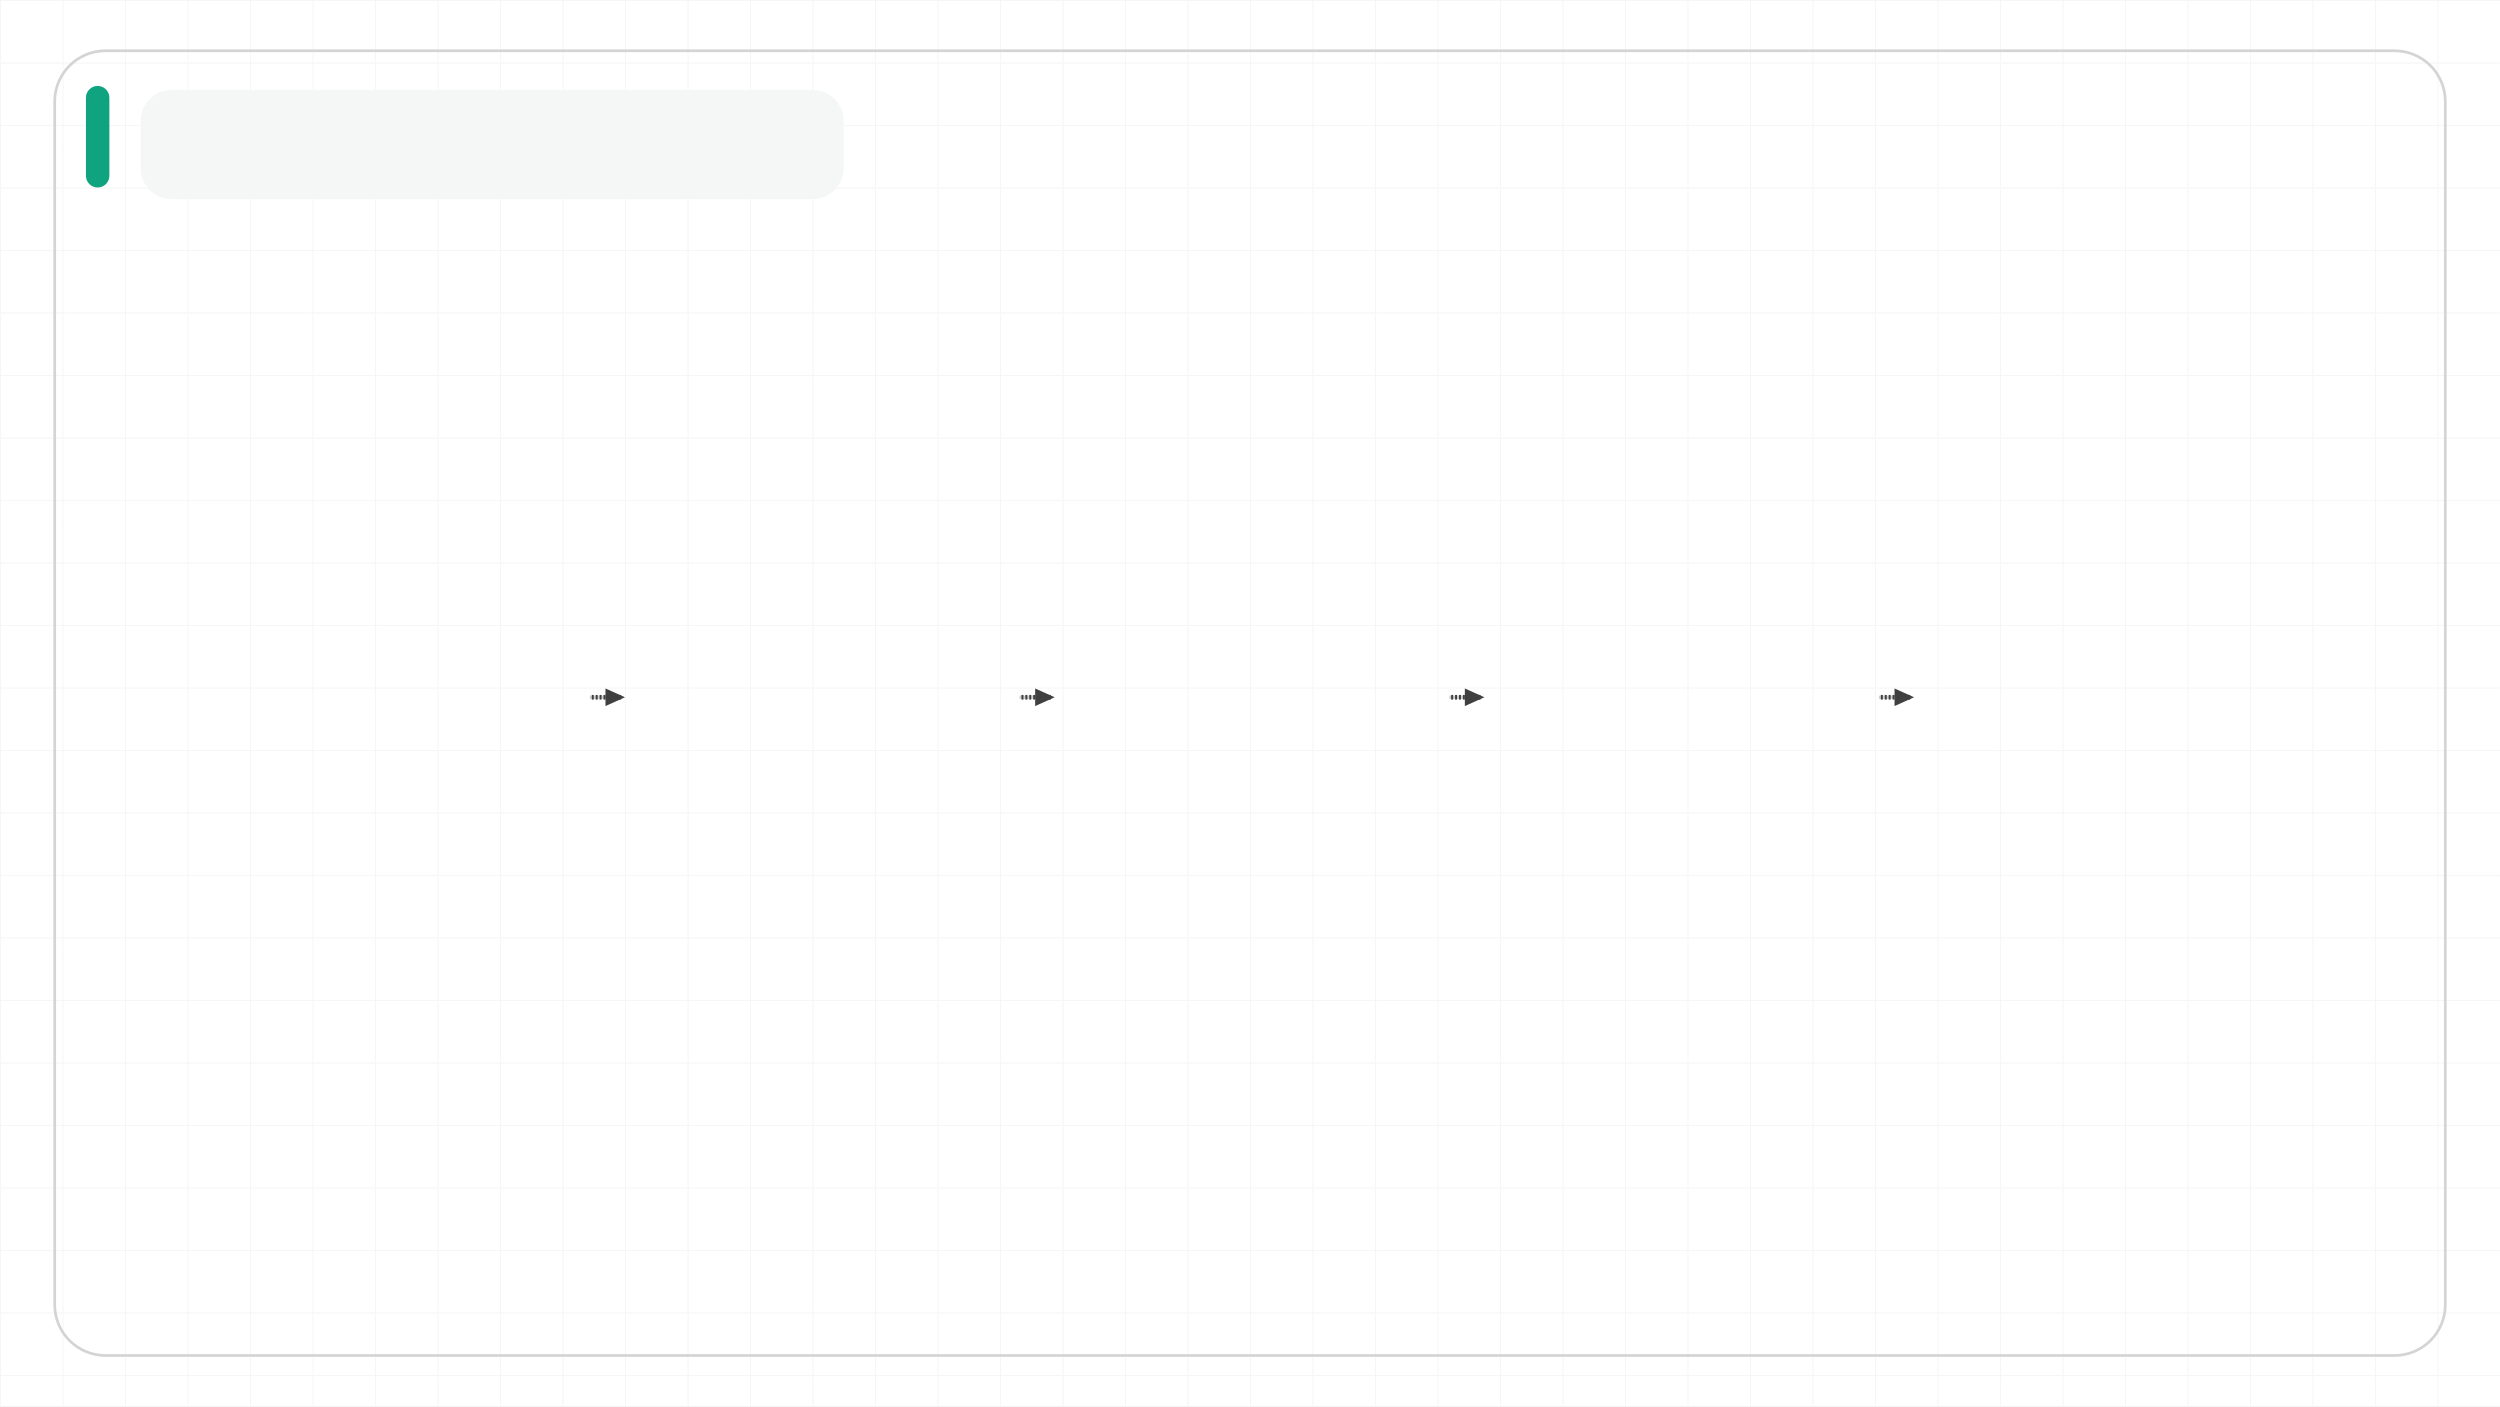
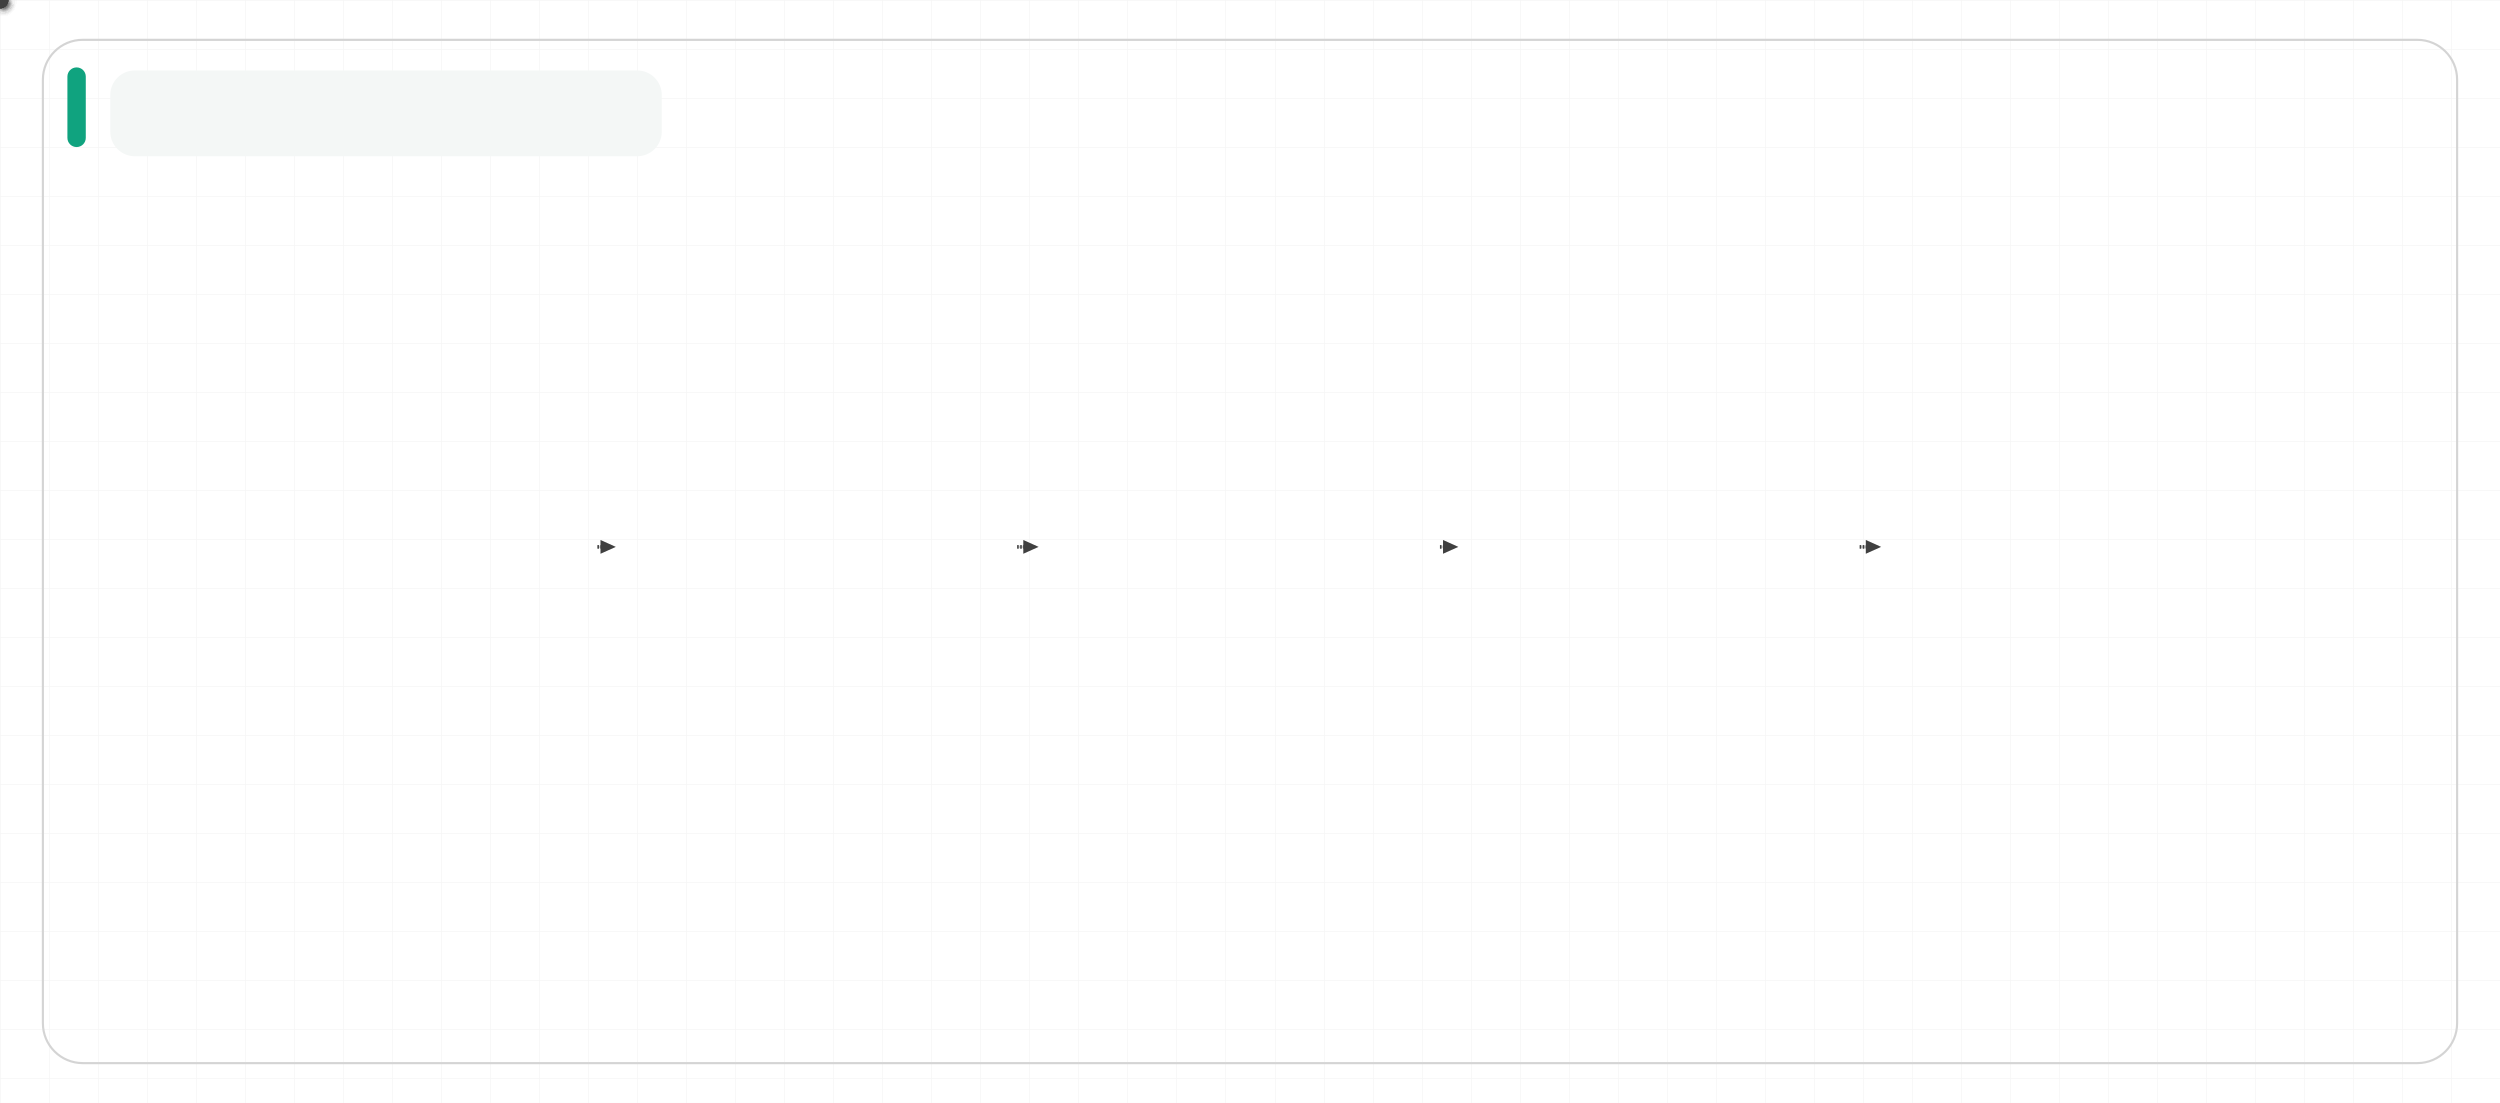
- <svg xmlns="http://www.w3.org/2000/svg" width="1280" height="720" viewBox="0 0 1280 720" role="img" aria-labelledby="diagram-title diagram-desc" data-motion-profile="subtle" data-motion-sequence="step-stagger" data-motion-edge="draw" data-motion-node="fade" data-motion-group="soft-reveal" data-motion-title="fade" data-motion-reduced="subtle" data-icon-system="illustrated-character-v1">
+ <svg xmlns="http://www.w3.org/2000/svg" width="1632" height="720" viewBox="0 0 1632 720" role="img" aria-labelledby="diagram-title diagram-desc" data-motion-profile="showcase-v1" data-motion-sequence="staged" data-motion-edge="packet-flow" data-motion-node="icon-performance" data-motion-group="border-scan" data-motion-title="highlight-sweep" data-motion-reduced="subtle" data-icon-system="illustrated" data-icon-system-version="2.5.0">
  <style>
  .title { font: 700 42px ui-sans-serif, system-ui, -apple-system, BlinkMacSystemFont, "Segoe UI", sans-serif; letter-spacing: 0; }
  .subtitle { font: 400 16px ui-sans-serif, system-ui, -apple-system, BlinkMacSystemFont, "Segoe UI", sans-serif; }
  .node-title { font: 700 18px ui-sans-serif, system-ui, -apple-system, BlinkMacSystemFont, "Segoe UI", sans-serif; }
  .node-caption { font: 400 13px ui-sans-serif, system-ui, -apple-system, BlinkMacSystemFont, "Segoe UI", sans-serif; opacity: 0.84; }
  .group-label { font: 700 14px ui-sans-serif, system-ui, -apple-system, BlinkMacSystemFont, "Segoe UI", sans-serif; text-transform: uppercase; letter-spacing: 0.08em; }
  .edge-label { font: 600 13px ui-sans-serif, system-ui, -apple-system, BlinkMacSystemFont, "Segoe UI", sans-serif; }
  .step-label { font: 700 12px ui-sans-serif, system-ui, -apple-system, BlinkMacSystemFont, "Segoe UI", sans-serif; }
  .edge-flow { stroke-linecap: round; }
  .edge-draw, .edge-base { stroke-linecap: butt; stroke-linejoin: round; }
  .edge-particle { filter: url(#particle-glow); }
  .edge-arrow-particle { filter: url(#particle-glow); }
  .semantic-icon { vector-effect: non-scaling-stroke; }
  .semantic-icon-breathe { transform-box: fill-box; transform-origin: center; animation: semanticIconBreathe 2.8s ease-in-out infinite; }
  .icon-breathe-halo { pointer-events: none; filter: url(#particle-glow); }
  .node-glow, .node-burst { pointer-events: none; }
  #title-accent { transform-origin: 50px 70px; animation: titlePulse 4.8s ease-in-out infinite; }
  #title-highlight { transform-origin: 252px 74px; animation: titleSlide 5.6s ease-in-out infinite; }
  @keyframes titlePulse { 0%, 100% { opacity: 0.76; } 50% { opacity: 1; } }
  @keyframes titleSlide { 0%, 100% { transform: translateX(0); opacity: 0.9; } 50% { transform: translateX(8px); opacity: 1; } }
  @keyframes semanticIconBreathe { 0%, 100% { transform: scale(0.96); opacity: 0.72; } 50% { transform: scale(1.08); opacity: 1; } }
  @media (prefers-reduced-motion: reduce) {
    #title-accent, #title-highlight, .semantic-icon-breathe { animation: none; }
  }
</style>
  <rect width="100%" height="100%" fill="#ffffff" />
  <defs>
    <filter id="soft-glow" x="-40%" y="-40%" width="180%" height="180%">
      <feGaussianBlur stdDeviation="5" result="blur" />
      <feMerge>
        <feMergeNode in="blur" />
        <feMergeNode in="SourceGraphic" />
      </feMerge>
    </filter>
    <filter id="particle-glow" x="-80%" y="-80%" width="260%" height="260%">
      <feGaussianBlur stdDeviation="2.6" result="blur" />
      <feMerge>
        <feMergeNode in="blur" />
        <feMergeNode in="SourceGraphic" />
      </feMerge>
    </filter>
    <pattern id="grid" width="32" height="32" patternUnits="userSpaceOnUse">
      <path d="M 32 0 L 0 0 0 32" fill="none" stroke="#eeeeee" stroke-width="1" />
    </pattern>
  </defs>
  <rect width="100%" height="100%" fill="url(#grid)" opacity="0.52" />
-   <rect x="28" y="26" width="1224" height="668" rx="26" fill="none" stroke="#d4d4d4" stroke-width="1.4" opacity="1.00" />
+   <rect x="28" y="26" width="1576" height="668" rx="26" fill="none" stroke="#d4d4d4" stroke-width="1.4" opacity="1.00" />
  <rect id="title-accent" x="44" y="44" width="12" height="52" rx="6" fill="#10a37f" />
  <rect id="title-highlight" x="72" y="46" width="360" height="56" rx="16" fill="#f4f7f6" />
+   <rect class="title-sweep" x="72" y="46" width="0" height="56" rx="16" fill="#10a37f" opacity="0.16">
+     <animate attributeName="width" values="0;360;0" dur="3.20s" begin="0.34s" repeatCount="indefinite" />
+     <animate attributeName="x" values="72;72;432" dur="3.20s" begin="0.34s" repeatCount="indefinite" />
+   </rect>
  <text id="main-title" x="90" y="84" class="title" fill="#111111" opacity="0">
    <animate attributeName="opacity" values="0;1" dur="0.65s" begin="0.08s" fill="freeze" />
  Evaluation Pipeline
</text>
  <text x="74" y="126" class="subtitle" fill="#626262" opacity="0">
    <animate attributeName="opacity" values="0;1" dur="0.65s" begin="0.28s" fill="freeze" />
  prompts, candidates, judges, and release reports
</text>
  <g id="group-eval" class="group" opacity="0">
    <animate attributeName="opacity" values="0;1" dur="0.70s" begin="0.17s" fill="freeze" />
-     <rect x="75.0" y="250.0" width="1090.0" height="185.0" rx="22" fill="#ffffff" fill-opacity="0.34" stroke="#d4d4d4" stroke-width="1.6" stroke-dasharray="9 8">
-   </rect>
-     <text x="93.0" y="280.0" class="group-label" fill="#626262">Eval Harness</text>
+     <rect x="94.0" y="250.0" width="1362.0" height="185.0" rx="22" fill="#ffffff" fill-opacity="0.34" stroke="#d4d4d4" stroke-width="1.6" stroke-dasharray="9 8">
+       <animate attributeName="stroke-dashoffset" values="0;-34" dur="5.60s" begin="0.17s" repeatCount="indefinite" />
+     </rect>
+     <rect class="group-border-scan" x="94.0" y="250.0" width="1362.0" height="185.0" rx="22" fill="none" stroke="#d4d4d4" stroke-width="3.4" stroke-linecap="round" stroke-dasharray="180.0 1082.9" opacity="0.72" filter="url(#soft-glow)">
+       <animate attributeName="stroke-dashoffset" values="0;-3094.0" dur="7.15s" begin="0.27s" repeatCount="indefinite" />
+     </rect>
+     <text x="112.0" y="280.0" class="group-label" fill="#626262">Eval Harness</text>
  </g>
  <defs>
    <marker id="arrow-1" markerWidth="12" markerHeight="12" viewBox="0 0 12 12" refX="9" refY="6" orient="auto" markerUnits="userSpaceOnUse">
      <path d="M 1 1.5 L 11 6 L 1 10.5 z" fill="#404040" />
    </marker>
  </defs>
  <g class="edge" data-role="process">
-     <path class="edge-base" d="M 302.0 357.0 L 318.0 357.0" fill="none" stroke="#404040" stroke-width="1.7" opacity="0.24" />
-     <path class="edge-draw" d="M 302.0 357.0 L 318.0 357.0" fill="none" stroke="#404040" stroke-width="2.4" pathLength="1" stroke-dasharray="1" stroke-dashoffset="1" marker-end="url(#arrow-1)">
-       <animate attributeName="stroke-dashoffset" values="1;0" dur="0.90s" begin="0.47s" fill="freeze" />
-     </path>
-     <text x="310.0" y="343.0" class="edge-label" fill="#626262" opacity="0">
-       <animate attributeName="opacity" values="0;1" dur="0.45s" begin="0.61s" fill="freeze" />
-     eval
+     <path class="edge-base" d="M 390.0 357.0 L 400.0 357.0" fill="none" stroke="#404040" stroke-width="1.7" opacity="0.24" />
+     <path class="edge-draw" d="M 390.0 357.0 L 400.0 357.0" fill="none" stroke="#404040" stroke-width="2.4" pathLength="1" stroke-dasharray="1" stroke-dashoffset="0" marker-end="url(#arrow-1)" />
+     <circle class="edge-particle edge-packet" r="5.5" fill="#404040" stroke="none" opacity="0.92">
+       <animateMotion dur="1.65s" repeatCount="indefinite" path="M 390.0 357.0 L 400.0 357.0" begin="-0.19s" />
+       <animate attributeName="opacity" values="0;0.92;0" dur="1.65s" begin="-0.19s" repeatCount="indefinite" />
+     </circle>
+     <text x="395.0" y="343.0" class="edge-label" fill="#626262" opacity="1">
+ 
  </text>
  </g>
  <defs>
    <marker id="arrow-2" markerWidth="12" markerHeight="12" viewBox="0 0 12 12" refX="9" refY="6" orient="auto" markerUnits="userSpaceOnUse">
      <path d="M 1 1.5 L 11 6 L 1 10.5 z" fill="#404040" />
    </marker>
  </defs>
  <g class="edge" data-role="process">
-     <path class="edge-base" d="M 522.0 357.0 L 538.0 357.0" fill="none" stroke="#404040" stroke-width="1.7" opacity="0.24" />
-     <path class="edge-draw" d="M 522.0 357.0 L 538.0 357.0" fill="none" stroke="#404040" stroke-width="2.4" pathLength="1" stroke-dasharray="1" stroke-dashoffset="1" marker-end="url(#arrow-2)">
-       <animate attributeName="stroke-dashoffset" values="1;0" dur="0.90s" begin="0.59s" fill="freeze" />
-     </path>
-     <text x="530.0" y="343.0" class="edge-label" fill="#626262" opacity="0">
-       <animate attributeName="opacity" values="0;1" dur="0.45s" begin="0.73s" fill="freeze" />
-     eval
+     <path class="edge-base" d="M 664.0 357.0 L 676.0 357.0" fill="none" stroke="#404040" stroke-width="1.7" opacity="0.24" />
+     <path class="edge-draw" d="M 664.0 357.0 L 676.0 357.0" fill="none" stroke="#404040" stroke-width="2.4" pathLength="1" stroke-dasharray="1" stroke-dashoffset="0" marker-end="url(#arrow-2)" />
+     <circle class="edge-particle edge-packet" r="5.5" fill="#404040" stroke="none" opacity="0.92">
+       <animateMotion dur="1.65s" repeatCount="indefinite" path="M 664.0 357.0 L 676.0 357.0" begin="-0.38s" />
+       <animate attributeName="opacity" values="0;0.92;0" dur="1.65s" begin="-0.38s" repeatCount="indefinite" />
+     </circle>
+     <text x="670.0" y="343.0" class="edge-label" fill="#626262" opacity="1">
+ 
  </text>
  </g>
  <defs>
    <marker id="arrow-3" markerWidth="12" markerHeight="12" viewBox="0 0 12 12" refX="9" refY="6" orient="auto" markerUnits="userSpaceOnUse">
      <path d="M 1 1.5 L 11 6 L 1 10.5 z" fill="#404040" />
    </marker>
  </defs>
  <g class="edge" data-role="process">
-     <path class="edge-base" d="M 742.0 357.0 L 758.0 357.0" fill="none" stroke="#404040" stroke-width="1.7" opacity="0.24" />
-     <path class="edge-draw" d="M 742.0 357.0 L 758.0 357.0" fill="none" stroke="#404040" stroke-width="2.4" pathLength="1" stroke-dasharray="1" stroke-dashoffset="1" marker-end="url(#arrow-3)">
-       <animate attributeName="stroke-dashoffset" values="1;0" dur="0.90s" begin="0.71s" fill="freeze" />
-     </path>
-     <text x="750.0" y="343.0" class="edge-label" fill="#626262" opacity="0">
-       <animate attributeName="opacity" values="0;1" dur="0.45s" begin="0.85s" fill="freeze" />
-     eval
+     <path class="edge-base" d="M 940.0 357.0 L 950.0 357.0" fill="none" stroke="#404040" stroke-width="1.7" opacity="0.24" />
+     <path class="edge-draw" d="M 940.0 357.0 L 950.0 357.0" fill="none" stroke="#404040" stroke-width="2.4" pathLength="1" stroke-dasharray="1" stroke-dashoffset="0" marker-end="url(#arrow-3)" />
+     <circle class="edge-particle edge-packet" r="5.5" fill="#404040" stroke="none" opacity="0.92">
+       <animateMotion dur="1.65s" repeatCount="indefinite" path="M 940.0 357.0 L 950.0 357.0" begin="-0.57s" />
+       <animate attributeName="opacity" values="0;0.92;0" dur="1.65s" begin="-0.57s" repeatCount="indefinite" />
+     </circle>
+     <text x="945.0" y="343.0" class="edge-label" fill="#626262" opacity="1">
+ 
  </text>
  </g>
  <defs>
    <marker id="arrow-4" markerWidth="12" markerHeight="12" viewBox="0 0 12 12" refX="9" refY="6" orient="auto" markerUnits="userSpaceOnUse">
      <path d="M 1 1.5 L 11 6 L 1 10.5 z" fill="#404040" />
    </marker>
  </defs>
  <g class="edge" data-role="process">
-     <path class="edge-base" d="M 962.0 357.0 L 978.0 357.0" fill="none" stroke="#404040" stroke-width="1.7" opacity="0.24" />
-     <path class="edge-draw" d="M 962.0 357.0 L 978.0 357.0" fill="none" stroke="#404040" stroke-width="2.4" pathLength="1" stroke-dasharray="1" stroke-dashoffset="1" marker-end="url(#arrow-4)">
-       <animate attributeName="stroke-dashoffset" values="1;0" dur="0.90s" begin="0.83s" fill="freeze" />
-     </path>
-     <text x="970.0" y="343.0" class="edge-label" fill="#626262" opacity="0">
-       <animate attributeName="opacity" values="0;1" dur="0.45s" begin="0.97s" fill="freeze" />
-     eval
+     <path class="edge-base" d="M 1214.0 357.0 L 1226.0 357.0" fill="none" stroke="#404040" stroke-width="1.7" opacity="0.24" />
+     <path class="edge-draw" d="M 1214.0 357.0 L 1226.0 357.0" fill="none" stroke="#404040" stroke-width="2.4" pathLength="1" stroke-dasharray="1" stroke-dashoffset="0" marker-end="url(#arrow-4)" />
+     <circle class="edge-particle edge-packet" r="5.5" fill="#404040" stroke="none" opacity="0.92">
+       <animateMotion dur="1.65s" repeatCount="indefinite" path="M 1214.0 357.0 L 1226.0 357.0" begin="-0.76s" />
+       <animate attributeName="opacity" values="0;0.92;0" dur="1.65s" begin="-0.76s" repeatCount="indefinite" />
+     </circle>
+     <text x="1220.0" y="343.0" class="edge-label" fill="#626262" opacity="1">
+ 
  </text>
  </g>
  <g id="node-prompt" class="node motion-node" data-role="source" opacity="0">
    <animate attributeName="opacity" values="0;1" dur="0.55s" begin="0.25s" fill="freeze" />
-     <rect x="110.0" y="315.0" width="180.0" height="84.0" rx="8.0" fill="#f0fdff" stroke="#0891b2" stroke-width="1.5" />
-     <g class="semantic-icon-wrap semantic-icon-character-wrap" data-icon="file" data-node-id="prompt" opacity="0.98">
-       <g id="icon-prompt-root" class="semantic-icon semantic-icon-illustrated-character-v1" data-semantic-role="note-write-settle" data-rest-opacity="1" transform="translate(128.8 332.6) scale(0.4872)">
-         <g class="illustrated-character-motion-shell">
-           <path id="icon-prompt-page" class="illustrated-character-part illustrated-character-page" data-rest-opacity="1" d="M28 18h30l15 15v49H28z" fill="#fffdf6" stroke="#283047" stroke-width="3" stroke-linecap="round" stroke-linejoin="round" />
-           <path id="icon-prompt-corner" class="illustrated-character-part illustrated-character-corner" data-rest-opacity="1" d="M58 18v16h15" fill="#c5b8f2" stroke="#283047" stroke-width="3" stroke-linecap="round" stroke-linejoin="round" />
-           <path id="icon-prompt-line-1" class="illustrated-character-part illustrated-character-line-1" data-rest-opacity="1" d="M38 48h25" fill="none" stroke="#283047" stroke-width="3" stroke-linecap="round" stroke-linejoin="round" />
-           <path id="icon-prompt-line-2" class="illustrated-character-part illustrated-character-line-2" data-rest-opacity="1" d="M38 57h22" fill="none" stroke="#283047" stroke-width="3" stroke-linecap="round" stroke-linejoin="round" />
-           <path id="icon-prompt-line-3" class="illustrated-character-part illustrated-character-line-3" data-rest-opacity="1" d="M38 66h16" fill="none" stroke="#283047" stroke-width="3" stroke-linecap="round" stroke-linejoin="round" />
-           <circle id="icon-prompt-dot" class="illustrated-character-part illustrated-character-dot" data-rest-opacity="1" cx="30" cy="74" r="5" fill="#49c99a" stroke="#283047" stroke-width="3" stroke-linecap="round" stroke-linejoin="round" />
-         </g>
-       </g>
-     </g>
-     <text x="226.4" y="343.0" text-anchor="middle" fill="#111111">
-       <tspan x="226.4" dy="18" class="node-title">Prompt</tspan>
-       <tspan x="226.4" dy="17" class="node-caption">task</tspan>
+     <rect x="138.0" y="315.0" width="240.0" height="84.0" rx="8.0" fill="#f0fdff" stroke="#0891b2" stroke-width="1.5" />
+     <g class="semantic-icon-wrap semantic-icon-character-wrap semantic-icon-illustrated-wrap" data-icon="file" data-node-id="prompt" opacity="1">
+       <g id="icon-prompt-root" class="semantic-icon semantic-icon-illustrated" data-icon-system="illustrated" data-icon-system-version="2.5.0" data-semantic-role="document-content-attach-reference" data-rest-opacity="1" transform="translate(162.0 313.0) scale(0.7333)">
+         <g class="illustrated-character-motion-shell">
+           <circle id="icon-prompt-wash" class="illustrated-part illustrated-wash" data-rest-opacity="1" cx="60" cy="61" r="49" fill="#f5f3ff" stroke="none" stroke-width="3.4" stroke-linecap="round" stroke-linejoin="round" />
+           <rect id="icon-prompt-page" class="illustrated-part illustrated-page" data-rest-opacity="1" x="29" y="17" width="62" height="86" rx="8" fill="#ffffff" stroke="#111111" stroke-width="3.4" stroke-linecap="round" stroke-linejoin="round" />
+           <path id="icon-prompt-paperclip" class="illustrated-part illustrated-paperclip" data-rest-opacity="1" d="M45 35v38c0 13 18 13 18 0V44c0-8-11-8-11 0v27c0 5 6 5 6 0V49" fill="none" stroke="#7c3aed" stroke-width="4" stroke-linecap="round" stroke-linejoin="round" />
+           <path id="icon-prompt-content-lines" class="illustrated-part illustrated-content-lines" data-rest-opacity="1" d="M68 49h12M68 64h12" fill="none" stroke="#087f69" stroke-width="3" stroke-linecap="round" stroke-linejoin="round" />
+         </g>
+       </g>
+     </g>
+     <text x="327.0" y="343.0" text-anchor="middle" fill="#111111">
+       <tspan x="327.0" dy="18" class="node-title">Prompt</tspan>
+       <tspan x="327.0" dy="17" class="node-caption">task</tspan>
    </text>
  </g>
  <g id="node-candidates" class="node motion-node" data-role="agent" opacity="0">
    <animate attributeName="opacity" values="0;1" dur="0.55s" begin="0.37s" fill="freeze" />
-     <rect x="330.0" y="315.0" width="180.0" height="84.0" rx="8.0" fill="#effcf8" stroke="#10a37f" stroke-width="1.5" />
-     <g class="semantic-icon-wrap semantic-icon-character-wrap" data-icon="agent" data-node-id="candidates" opacity="0.98">
-       <g id="icon-candidates-root" class="semantic-icon semantic-icon-illustrated-character-v1" data-semantic-role="think-decide-confirm" data-rest-opacity="1" transform="translate(348.8 332.6) scale(0.4872)">
-         <g class="illustrated-character-motion-shell">
-           <path id="icon-candidates-brain-left" class="illustrated-character-part illustrated-character-brain-left" data-rest-opacity="1" d="M48 18C31 10 13 23 18 39C4 48 10 67 25 70C26 86 44 91 52 78L52 30C51 25 50 21 48 18Z" fill="#49c99a" stroke="#283047" stroke-width="3" stroke-linecap="round" stroke-linejoin="round" />
-           <path id="icon-candidates-brain-right" class="illustrated-character-part illustrated-character-brain-right" data-rest-opacity="1" d="M52 18C69 10 87 23 82 39C96 48 90 67 75 70C74 86 56 91 48 78L48 30C49 25 50 21 52 18Z" fill="#c5b8f2" stroke="#283047" stroke-width="3" stroke-linecap="round" stroke-linejoin="round" />
-           <path id="icon-candidates-brain-veins" class="illustrated-character-part illustrated-character-brain-veins" data-rest-opacity="1" d="M34 27c-5 6 4 9 1 16m-8 12c8-1 5 9 11 11m28-39c5 6-4 9-1 16m8 12c-8-1-5 9-11 11" fill="none" stroke="#283047" stroke-width="3" stroke-linecap="round" stroke-linejoin="round" />
-           <rect id="icon-candidates-chip" class="illustrated-character-part illustrated-character-chip" data-rest-opacity="1" x="31" y="33" width="38" height="32" rx="4" fill="#fffdf6" stroke="#283047" stroke-width="3" stroke-linecap="round" stroke-linejoin="round" />
-           <text id="icon-candidates-chip-label" class="illustrated-character-part illustrated-character-chip-label" data-rest-opacity="1" x="50" y="54" fill="#283047" text-anchor="middle" font-family="ui-sans-serif, system-ui" font-size="20" font-weight="700">AI</text>
-           <path id="icon-candidates-signal" class="illustrated-character-part illustrated-character-signal" data-rest-opacity="1" d="M73 39h7m-7 7h10m-10 7h7" fill="none" stroke="#283047" stroke-width="3" stroke-linecap="round" stroke-linejoin="round" />
-           <path id="icon-candidates-spark" class="illustrated-character-part illustrated-character-spark" data-rest-opacity="1" d="M21 20l2 5 5 2-5 2-2 5-2-5-5-2 5-2z" fill="#ffd45e" stroke="#283047" stroke-width="3" stroke-linecap="round" stroke-linejoin="round" />
-         </g>
-       </g>
-     </g>
-     <text x="446.4" y="343.0" text-anchor="middle" fill="#111111">
-       <tspan x="446.4" dy="18" class="node-title">Candidates</tspan>
-       <tspan x="446.4" dy="17" class="node-caption">outputs</tspan>
+     <rect x="412.0" y="315.0" width="240.0" height="84.0" rx="8.0" fill="#effcf8" stroke="#10a37f" stroke-width="1.5" />
+     <g class="semantic-icon-wrap semantic-icon-character-wrap semantic-icon-illustrated-wrap" data-icon="agent" data-node-id="candidates" opacity="1">
+       <g id="icon-candidates-root" class="semantic-icon semantic-icon-illustrated" data-icon-system="illustrated" data-icon-system-version="2.5.0" data-semantic-role="input-reason-result" data-rest-opacity="1" transform="translate(436.0 313.0) scale(0.7333)">
+         <g class="illustrated-character-motion-shell">
+           <circle id="icon-candidates-wash" class="illustrated-part illustrated-wash" data-rest-opacity="1" cx="59" cy="61" r="49" fill="#f5f3ff" stroke="none" stroke-width="3.4" stroke-linecap="round" stroke-linejoin="round" />
+           <path id="icon-candidates-brain-left" class="illustrated-part illustrated-brain-left" data-rest-opacity="1" d="M57 27C45 18 30 25 31 38c-11 4-12 19-2 25-5 12 7 23 18 18 3 8 10 9 15 3V38c-1-5-2-8-5-11Z" fill="#10a37f" stroke="#111111" stroke-width="3.4" stroke-linecap="round" stroke-linejoin="round" />
+           <path id="icon-candidates-brain-right" class="illustrated-part illustrated-brain-right" data-rest-opacity="1" d="M63 27c12-9 27-2 26 11 11 4 12 19 2 25 5 12-7 23-18 18-3 8-10 9-15 3V38c1-5 2-8 5-11Z" fill="#c4b5fd" stroke="#111111" stroke-width="3.4" stroke-linecap="round" stroke-linejoin="round" />
+           <path id="icon-candidates-brain-detail" class="illustrated-part illustrated-brain-detail" data-rest-opacity="0.68" d="M43 35c-5 4-3 9 1 11m-8 13c7-1 7 6 12 8m29-32c5 4 3 9-1 11m8 13c-7-1-7 6-12 8" opacity="0.68" fill="none" stroke="#111111" stroke-width="2.6" stroke-linecap="round" stroke-linejoin="round" />
+           <rect id="icon-candidates-processor" class="illustrated-part illustrated-processor" data-rest-opacity="1" x="45" y="42" width="30" height="30" rx="6" fill="#ffffff" stroke="#111111" stroke-width="3.4" stroke-linecap="round" stroke-linejoin="round" />
+           <path id="icon-candidates-processor-core" class="illustrated-part illustrated-processor-core" data-rest-opacity="1" d="M50 63l4.5-13L59 63m-7.3-5h5.6M62.5 50h7m-3.5 0v13m-3.5 0h7" fill="none" stroke="#7c3aed" stroke-width="2.4" stroke-linecap="round" stroke-linejoin="round" />
+           <path id="icon-candidates-input-nodes" class="illustrated-part illustrated-input-nodes" data-rest-opacity="1" d="M8 45h12v12H8Zm0 26h12V59H8Z" fill="#ef6666" stroke="#111111" stroke-width="3.4" stroke-linecap="round" stroke-linejoin="round" />
+           <path id="icon-candidates-input-path" class="illustrated-part illustrated-input-path" data-rest-opacity="1" d="M20 51h9m-9 14h7c4 0 5-3 5-7" fill="none" stroke="#7c3aed" stroke-width="3" stroke-linecap="round" stroke-linejoin="round" />
+           <path id="icon-candidates-output-path" class="illustrated-part illustrated-output-path" data-rest-opacity="1" d="M90 54h10c5 0 7-3 7-7V35" fill="none" stroke="#7c3aed" stroke-width="3" stroke-linecap="round" stroke-linejoin="round" />
+           <path id="icon-candidates-result" class="illustrated-part illustrated-result" data-rest-opacity="1" d="M107 16l3 8 8 3-8 3-3 8-3-8-8-3 8-3Z" fill="#d5a526" stroke="#111111" stroke-width="2.7" stroke-linecap="round" stroke-linejoin="round" />
+         </g>
+       </g>
+     </g>
+     <text x="601.0" y="343.0" text-anchor="middle" fill="#111111">
+       <tspan x="601.0" dy="18" class="node-title">Candidates</tspan>
+       <tspan x="601.0" dy="17" class="node-caption">outputs</tspan>
    </text>
  </g>
  <g id="node-judge" class="node motion-node" data-role="tool" opacity="0">
    <animate attributeName="opacity" values="0;1" dur="0.55s" begin="0.49s" fill="freeze" />
-     <rect x="550.0" y="315.0" width="180.0" height="84.0" rx="8.0" fill="#eff6ff" stroke="#2563eb" stroke-width="1.5" />
-     <g class="semantic-icon-wrap semantic-icon-character-wrap" data-icon="shield" data-node-id="judge" opacity="0.98">
-       <g id="icon-judge-root" class="semantic-icon semantic-icon-illustrated-character-v1" data-semantic-role="guard-scan-confirm" data-rest-opacity="1" transform="translate(568.8 332.6) scale(0.4872)">
-         <g class="illustrated-character-motion-shell">
-           <path id="icon-judge-shell" class="illustrated-character-part illustrated-character-shell" data-rest-opacity="1" d="M50 16l28 10v22c0 19-12 31-28 37-16-6-28-18-28-37V26z" fill="#c5b8f2" stroke="#283047" stroke-width="3" stroke-linecap="round" stroke-linejoin="round" />
-           <path id="icon-judge-core" class="illustrated-character-part illustrated-character-core" data-rest-opacity="1" d="M50 29l15 6v13c0 10-6 17-15 21-9-4-15-11-15-21V35z" fill="#fffdf6" stroke="#283047" stroke-width="3" stroke-linecap="round" stroke-linejoin="round" />
-           <path id="icon-judge-scan" class="illustrated-character-part illustrated-character-scan" data-rest-opacity="1" d="M35 47h30" fill="none" stroke="#283047" stroke-width="3" stroke-linecap="round" stroke-linejoin="round" />
-           <path id="icon-judge-check" class="illustrated-character-part illustrated-character-check" data-rest-opacity="1" d="M42 50l6 6 12-14" fill="none" stroke="#283047" stroke-width="3" stroke-linecap="round" stroke-linejoin="round" />
-         </g>
-       </g>
-     </g>
-     <text x="666.4" y="343.0" text-anchor="middle" fill="#111111">
-       <tspan x="666.4" dy="18" class="node-title">Judge</tspan>
-       <tspan x="666.4" dy="17" class="node-caption">rubric</tspan>
+     <rect x="688.0" y="315.0" width="240.0" height="84.0" rx="8.0" fill="#eff6ff" stroke="#2563eb" stroke-width="1.5" />
+     <g class="semantic-icon-wrap semantic-icon-character-wrap semantic-icon-illustrated-wrap" data-icon="shield" data-node-id="judge" opacity="1">
+       <g id="icon-judge-root" class="semantic-icon semantic-icon-illustrated" data-icon-system="illustrated" data-icon-system-version="2.5.0" data-semantic-role="security-lock-protect" data-rest-opacity="1" transform="translate(712.0 313.0) scale(0.7333)">
+         <g class="illustrated-character-motion-shell">
+           <circle id="icon-judge-wash" class="illustrated-part illustrated-wash" data-rest-opacity="1" cx="61" cy="61" r="49" fill="#f5f3ff" stroke="none" stroke-width="3.4" stroke-linecap="round" stroke-linejoin="round" />
+           <path id="icon-judge-shield-shell" class="illustrated-part illustrated-shield-shell" data-rest-opacity="1" d="M60 15l35 14v28c0 22-14 37-35 47-21-10-35-25-35-47V29Z" fill="#c4b5fd" stroke="#111111" stroke-width="3.4" stroke-linecap="round" stroke-linejoin="round" />
+           <path id="icon-judge-inner-field" class="illustrated-part illustrated-inner-field" data-rest-opacity="1" d="M60 29l22 9v18c0 14-9 24-22 31-13-7-22-17-22-31V38Z" fill="#ffffff" stroke="#111111" stroke-width="3" stroke-linecap="round" stroke-linejoin="round" />
+           <path id="icon-judge-lock-shackle" class="illustrated-part illustrated-lock-shackle" data-rest-opacity="1" d="M49 59v-8c0-15 22-15 22 0v8" fill="none" stroke="#087f69" stroke-width="4" stroke-linecap="round" stroke-linejoin="round" />
+           <rect id="icon-judge-security-lock" class="illustrated-part illustrated-security-lock" data-rest-opacity="1" x="44" y="57" width="32" height="28" rx="7" fill="#10a37f" stroke="#111111" stroke-width="3" stroke-linecap="round" stroke-linejoin="round" />
+           <path id="icon-judge-keyhole" class="illustrated-part illustrated-keyhole" data-rest-opacity="1" d="M60 66a4 4 0 1 0 .1 0M60 70v7" fill="none" stroke="#111111" stroke-width="3" stroke-linecap="round" stroke-linejoin="round" />
+         </g>
+       </g>
+     </g>
+     <text x="877.0" y="343.0" text-anchor="middle" fill="#111111">
+       <tspan x="877.0" dy="18" class="node-title">Judge</tspan>
+       <tspan x="877.0" dy="17" class="node-caption">rubric</tspan>
    </text>
  </g>
  <g id="node-report" class="node motion-node" data-role="memory" opacity="0">
    <animate attributeName="opacity" values="0;1" dur="0.55s" begin="0.61s" fill="freeze" />
-     <rect x="770.0" y="315.0" width="180.0" height="84.0" rx="8.0" fill="#f0fdf4" stroke="#15803d" stroke-width="1.5" />
-     <g class="semantic-icon-wrap semantic-icon-character-wrap" data-icon="database" data-node-id="report" opacity="0.98">
-       <g id="icon-report-root" class="semantic-icon semantic-icon-illustrated-character-v1" data-semantic-role="ingest-settle-confirm" data-rest-opacity="1" transform="translate(788.8 332.6) scale(0.4872)">
-         <g class="illustrated-character-motion-shell">
-           <path id="icon-report-hat" class="illustrated-character-part illustrated-character-hat" data-rest-opacity="1" d="M31 29c8-15 30-15 38 0l-4 8H35z" fill="#ff9e42" stroke="#283047" stroke-width="3" stroke-linecap="round" stroke-linejoin="round" />
-           <path id="icon-report-hat-band" class="illustrated-character-part illustrated-character-hat-band" data-rest-opacity="1" d="M34 35h32" fill="none" stroke="#283047" stroke-width="3" stroke-linecap="round" stroke-linejoin="round" />
-           <path id="icon-report-bucket" class="illustrated-character-part illustrated-character-bucket" data-rest-opacity="1" d="M27 43h47l-5 43H32z" fill="#39b8b5" stroke="#283047" stroke-width="3" stroke-linecap="round" stroke-linejoin="round" />
-           <path id="icon-report-handle" class="illustrated-character-part illustrated-character-handle" data-rest-opacity="1" d="M34 45c0-18 33-18 33 0" fill="none" stroke="#283047" stroke-width="3" stroke-linecap="round" stroke-linejoin="round" />
-           <path id="icon-report-liquid" class="illustrated-character-part illustrated-character-liquid" data-rest-opacity="1" d="M31 71c9-6 16 5 25 0 7-4 12 0 15 2l-2 13H32z" fill="#ff9e42" stroke="#283047" stroke-width="3" stroke-linecap="round" stroke-linejoin="round" />
-           <circle id="icon-report-bead" class="illustrated-character-part illustrated-character-bead" data-rest-opacity="1" cx="51" cy="24" r="4" fill="#ffd45e" stroke="#283047" stroke-width="3" stroke-linecap="round" stroke-linejoin="round" />
-           <path id="icon-report-check" class="illustrated-character-part illustrated-character-check" data-rest-opacity="1" d="M47 56l5 5 10-11" fill="none" stroke="#283047" stroke-width="3" stroke-linecap="round" stroke-linejoin="round" />
-           <path id="icon-report-spill" class="illustrated-character-part illustrated-character-spill" data-rest-opacity="1" d="M25 86c8-2 15 2 23 0 9-2 17 4 29 1-2 10-14 11-25 9-14 3-27 0-27-10z" fill="#ff9e42" stroke="#283047" stroke-width="3" stroke-linecap="round" stroke-linejoin="round" />
-         </g>
-       </g>
-     </g>
-     <text x="886.4" y="343.0" text-anchor="middle" fill="#111111">
-       <tspan x="886.4" dy="18" class="node-title">Report</tspan>
-       <tspan x="886.4" dy="17" class="node-caption">scores</tspan>
+     <rect x="962.0" y="315.0" width="240.0" height="84.0" rx="8.0" fill="#f0fdf4" stroke="#15803d" stroke-width="1.5" />
+     <g class="semantic-icon-wrap semantic-icon-character-wrap semantic-icon-illustrated-wrap" data-icon="database" data-node-id="report" opacity="1">
+       <g id="icon-report-root" class="semantic-icon semantic-icon-illustrated" data-icon-system="illustrated" data-icon-system-version="2.5.0" data-semantic-role="data-ingest-store-persist" data-rest-opacity="1" transform="translate(986.0 313.0) scale(0.7333)">
+         <g class="illustrated-character-motion-shell">
+           <circle id="icon-report-wash" class="illustrated-part illustrated-wash" data-rest-opacity="1" cx="59" cy="61" r="49" fill="#f0fdff" stroke="none" stroke-width="3.4" stroke-linecap="round" stroke-linejoin="round" />
+           <path id="icon-report-cylinder-body" class="illustrated-part illustrated-cylinder-body" data-rest-opacity="1" d="M25 37v50c0 9 16 16 35 16s35-7 35-16V37Z" fill="#38bdf8" stroke="#111111" stroke-width="3.4" stroke-linecap="round" stroke-linejoin="round" />
+           <ellipse id="icon-report-cylinder-top" class="illustrated-part illustrated-cylinder-top" data-rest-opacity="1" cx="60" cy="37" rx="35" ry="14" fill="#c4b5fd" stroke="#111111" stroke-width="3.4" stroke-linecap="round" stroke-linejoin="round" />
+           <path id="icon-report-layer-top" class="illustrated-part illustrated-layer-top" data-rest-opacity="1" d="M25 58c0 9 16 16 35 16s35-7 35-16" fill="none" stroke="#111111" stroke-width="3" stroke-linecap="round" stroke-linejoin="round" />
+           <path id="icon-report-layer-bottom" class="illustrated-part illustrated-layer-bottom" data-rest-opacity="1" d="M25 78c0 9 16 16 35 16s35-7 35-16" fill="none" stroke="#111111" stroke-width="3" stroke-linecap="round" stroke-linejoin="round" />
+           <circle id="icon-report-input-bead" class="illustrated-part illustrated-input-bead" data-rest-opacity="1" cx="14" cy="23" r="6" fill="#ef6666" stroke="#111111" stroke-width="2.6" stroke-linecap="round" stroke-linejoin="round" />
+           <path id="icon-report-write-path" class="illustrated-part illustrated-write-path" data-rest-opacity="1" d="M20 25c11-4 17 0 24 8m-7-1 7 1-3-7" fill="none" stroke="#7c3aed" stroke-width="3" stroke-linecap="round" stroke-linejoin="round" />
+           <ellipse id="icon-report-commit-ripple" class="illustrated-part illustrated-commit-ripple" data-rest-opacity="1" cx="60" cy="85" rx="13" ry="5" fill="none" stroke="#14b8a6" stroke-width="2.5" stroke-linecap="round" stroke-linejoin="round" />
+           <circle id="icon-report-stored-bead" class="illustrated-part illustrated-stored-bead" data-rest-opacity="1" cx="60" cy="84" r="4.5" fill="#10a37f" stroke="#111111" stroke-width="2.2" stroke-linecap="round" stroke-linejoin="round" />
+         </g>
+       </g>
+     </g>
+     <text x="1151.0" y="343.0" text-anchor="middle" fill="#111111">
+       <tspan x="1151.0" dy="18" class="node-title">Report</tspan>
+       <tspan x="1151.0" dy="17" class="node-caption">scores</tspan>
    </text>
  </g>
  <g id="node-release" class="node motion-node" data-role="output" opacity="0">
    <animate attributeName="opacity" values="0;1" dur="0.55s" begin="0.73s" fill="freeze" />
-     <rect x="990.0" y="315.0" width="180.0" height="84.0" rx="8.0" fill="#f0fdf4" stroke="#16a34a" stroke-width="1.5" />
-     <g class="semantic-icon-wrap semantic-icon-character-wrap" data-icon="output" data-node-id="release" opacity="0.98">
-       <g id="icon-release-root" class="semantic-icon semantic-icon-illustrated-character-v1" data-semantic-role="reveal-deliver-confirm" data-rest-opacity="1" transform="translate(1008.8 332.6) scale(0.4872)">
-         <g class="illustrated-character-motion-shell">
-           <path id="icon-release-envelope" class="illustrated-character-part illustrated-character-envelope" data-rest-opacity="1" d="M19 34h62v42H19z" fill="#83d9ed" stroke="#283047" stroke-width="3" stroke-linecap="round" stroke-linejoin="round" />
-           <path id="icon-release-envelope-fold" class="illustrated-character-part illustrated-character-envelope-fold" data-rest-opacity="1" d="M20 36l30 23 30-23M20 75l19-19m42 19L62 56" fill="none" stroke="#283047" stroke-width="3" stroke-linecap="round" stroke-linejoin="round" />
-           <rect id="icon-release-card" class="illustrated-character-part illustrated-character-card" data-rest-opacity="1" x="35" y="22" width="31" height="34" rx="4" fill="#fffdf6" stroke="#283047" stroke-width="3" stroke-linecap="round" stroke-linejoin="round" />
-           <path id="icon-release-card-line" class="illustrated-character-part illustrated-character-card-line" data-rest-opacity="1" d="M41 32h18m-18 7h12" fill="none" stroke="#283047" stroke-width="3" stroke-linecap="round" stroke-linejoin="round" />
-           <path id="icon-release-check" class="illustrated-character-part illustrated-character-check" data-rest-opacity="1" d="M43 46l5 5 10-11" fill="none" stroke="#283047" stroke-width="3" stroke-linecap="round" stroke-linejoin="round" />
-           <path id="icon-release-spark" class="illustrated-character-part illustrated-character-spark" data-rest-opacity="1" d="M77 22l2 5 5 2-5 2-2 5-2-5-5-2 5-2z" fill="#ffd45e" stroke="#283047" stroke-width="3" stroke-linecap="round" stroke-linejoin="round" />
-         </g>
-       </g>
-     </g>
-     <text x="1106.4" y="343.0" text-anchor="middle" fill="#111111">
-       <tspan x="1106.4" dy="18" class="node-title">Release</tspan>
-       <tspan x="1106.4" dy="17" class="node-caption">decision</tspan>
+     <rect x="1238.0" y="315.0" width="240.0" height="84.0" rx="8.0" fill="#f0fdf4" stroke="#16a34a" stroke-width="1.5" />
+     <g class="semantic-icon-wrap semantic-icon-character-wrap semantic-icon-illustrated-wrap" data-icon="output" data-node-id="release" opacity="1">
+       <g id="icon-release-root" class="semantic-icon semantic-icon-illustrated" data-icon-system="illustrated" data-icon-system-version="2.5.0" data-semantic-role="artifact-deliver-confirm" data-rest-opacity="1" transform="translate(1262.0 313.0) scale(0.7333)">
+         <g class="illustrated-character-motion-shell">
+           <circle id="icon-release-wash" class="illustrated-part illustrated-wash" data-rest-opacity="1" cx="58" cy="61" r="49" fill="#effcf8" stroke="none" stroke-width="3.4" stroke-linecap="round" stroke-linejoin="round" />
+           <path id="icon-release-artifact-card" class="illustrated-part illustrated-artifact-card" data-rest-opacity="1" d="M33 14h36l16 16v51H33Z" fill="#ffffff" stroke="#111111" stroke-width="3.4" stroke-linecap="round" stroke-linejoin="round" />
+           <path id="icon-release-artifact-corner" class="illustrated-part illustrated-artifact-corner" data-rest-opacity="1" d="M69 14v17h16" fill="#c4b5fd" stroke="#111111" stroke-width="2.8" stroke-linecap="round" stroke-linejoin="round" />
+           <path id="icon-release-artifact-lines" class="illustrated-part illustrated-artifact-lines" data-rest-opacity="1" d="M44 43h29M44 55h29M44 67h20" fill="none" stroke="#7c3aed" stroke-width="3" stroke-linecap="round" stroke-linejoin="round" />
+           <path id="icon-release-emergence-track" class="illustrated-part illustrated-emergence-track" data-rest-opacity="1" d="M59 79v17" fill="none" stroke="#087f69" stroke-width="4" stroke-linecap="round" stroke-linejoin="round" />
+           <path id="icon-release-delivery-tray" class="illustrated-part illustrated-delivery-tray" data-rest-opacity="1" d="M13 75h29l8 10h18l8-10h29l-6 29H19Z" fill="#38bdf8" stroke="#111111" stroke-width="3.4" stroke-linecap="round" stroke-linejoin="round" />
+           <path id="icon-release-delivery-lip" class="illustrated-part illustrated-delivery-lip" data-rest-opacity="1" d="M19 96h80M42 75l8 10h18l8-10" fill="none" stroke="#111111" stroke-width="3" stroke-linecap="round" stroke-linejoin="round" />
+         </g>
+       </g>
+     </g>
+     <text x="1427.0" y="343.0" text-anchor="middle" fill="#111111">
+       <tspan x="1427.0" dy="18" class="node-title">Release</tspan>
+       <tspan x="1427.0" dy="17" class="node-caption">decision</tspan>
    </text>
  </g>
</svg>
